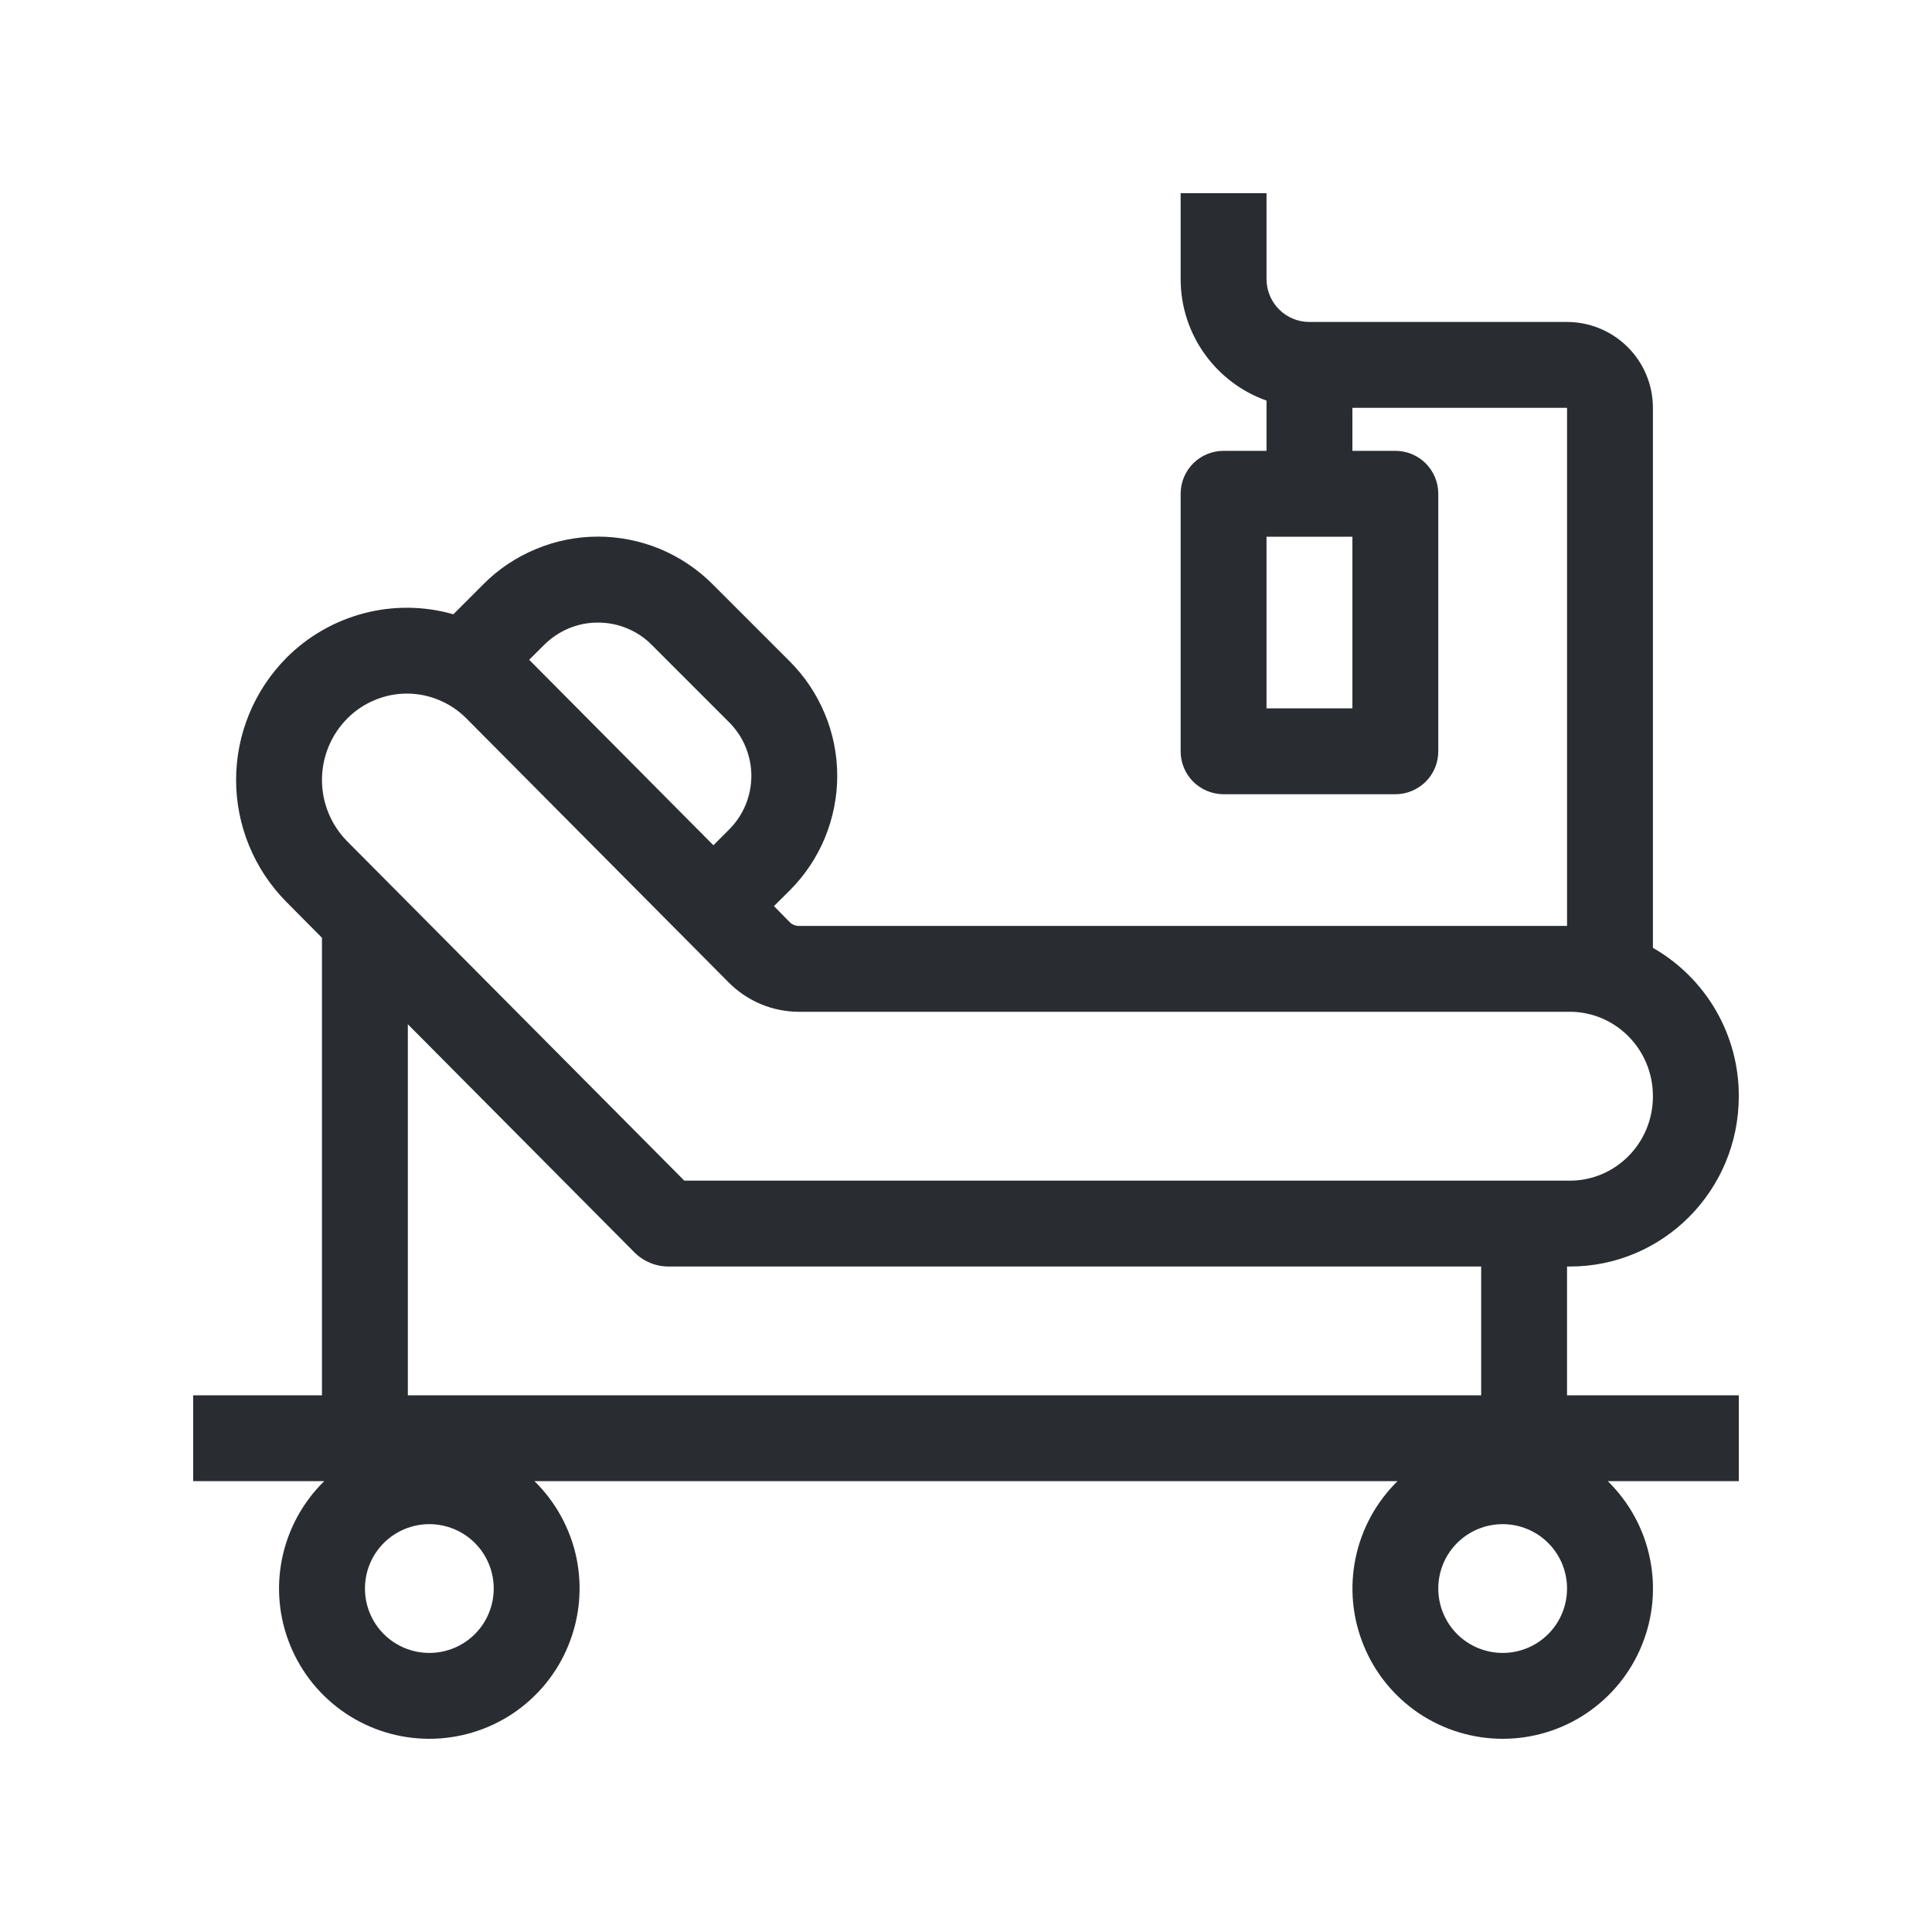
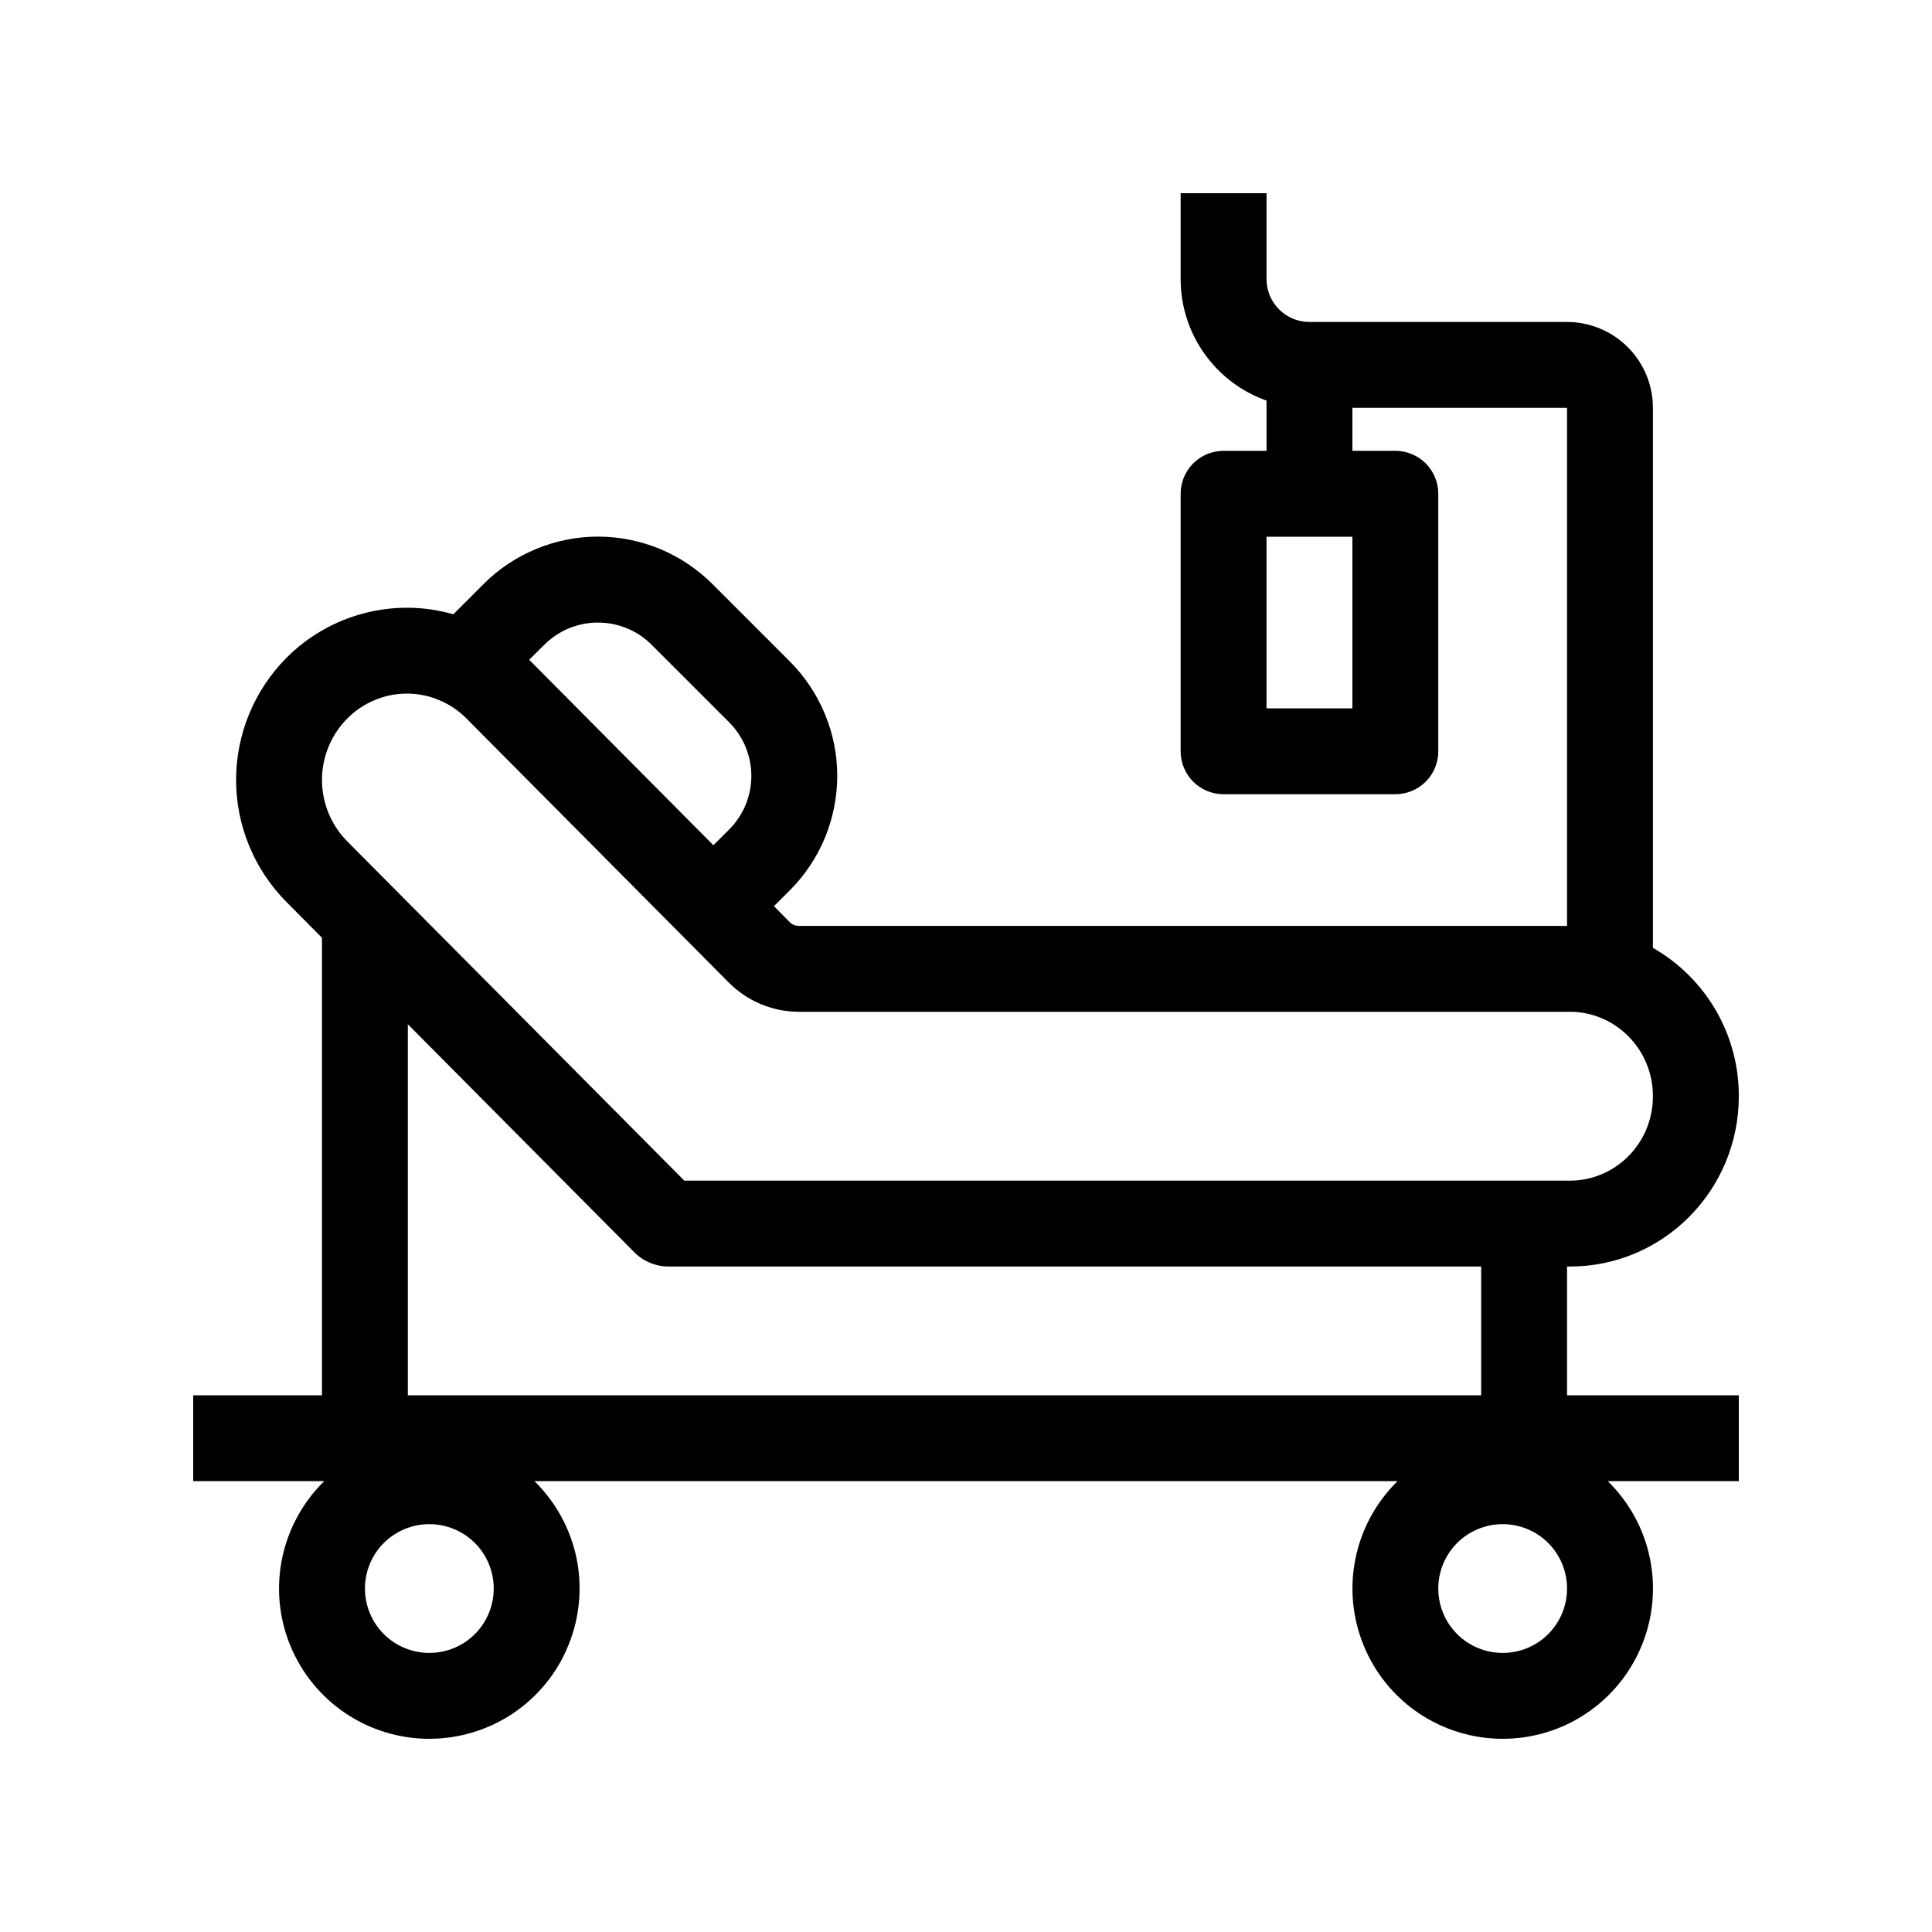
<svg xmlns="http://www.w3.org/2000/svg" width="20" height="20" viewBox="0 0 20 20" fill="none">
-   <path fill-rule="evenodd" clip-rule="evenodd" d="M13.556 3.333C13.438 3.333 13.325 3.287 13.241 3.203C13.158 3.12 13.111 3.007 13.111 2.889V2H12.222V2.889C12.222 3.469 12.593 3.964 13.111 4.147V4.667H12.667C12.549 4.667 12.436 4.713 12.352 4.797C12.269 4.88 12.222 4.993 12.222 5.111V7.778C12.222 7.896 12.269 8.009 12.352 8.092C12.436 8.175 12.549 8.222 12.667 8.222H14.444C14.562 8.222 14.675 8.175 14.759 8.092C14.842 8.009 14.889 7.896 14.889 7.778V5.111C14.889 4.993 14.842 4.88 14.759 4.797C14.675 4.713 14.562 4.667 14.444 4.667H14V4.222H16.222V9.585H8.271C8.253 9.585 8.235 9.582 8.219 9.575C8.202 9.568 8.187 9.558 8.174 9.545L8.012 9.38L8.176 9.217C8.331 9.062 8.455 8.877 8.539 8.674C8.623 8.47 8.667 8.252 8.667 8.032C8.667 7.812 8.624 7.594 8.539 7.391C8.455 7.188 8.332 7.003 8.176 6.847L7.376 6.047C7.22 5.891 7.036 5.768 6.833 5.683C6.629 5.599 6.411 5.555 6.191 5.555C5.971 5.555 5.753 5.598 5.55 5.683C5.346 5.767 5.161 5.89 5.006 6.046L4.693 6.359C4.39 6.272 4.07 6.269 3.766 6.349C3.462 6.429 3.184 6.589 2.963 6.812C2.631 7.148 2.444 7.601 2.444 8.074C2.444 8.546 2.631 8.999 2.963 9.335L3.333 9.708V14.444H2V15.333H3.356C3.135 15.55 2.984 15.827 2.921 16.129C2.858 16.432 2.887 16.746 3.004 17.032C3.121 17.319 3.32 17.563 3.577 17.736C3.833 17.908 4.135 18 4.444 18C4.753 18 5.055 17.908 5.312 17.736C5.568 17.563 5.768 17.319 5.884 17.032C6.001 16.746 6.03 16.432 5.968 16.129C5.905 15.827 5.754 15.55 5.533 15.333H14.467C14.246 15.55 14.095 15.827 14.033 16.129C13.97 16.432 13.999 16.746 14.116 17.032C14.232 17.319 14.432 17.563 14.688 17.736C14.945 17.908 15.247 18 15.556 18C15.865 18 16.167 17.908 16.423 17.736C16.68 17.563 16.879 17.319 16.996 17.032C17.113 16.746 17.142 16.432 17.079 16.129C17.017 15.827 16.865 15.55 16.644 15.333H18V14.444H16.222V13.111H16.252C17.218 13.111 18 12.322 18 11.348C18.001 11.036 17.919 10.73 17.763 10.46C17.607 10.191 17.382 9.967 17.111 9.812V4.222C17.111 3.986 17.017 3.76 16.851 3.594C16.684 3.427 16.458 3.333 16.222 3.333H13.556ZM5.478 6.83L7.385 8.75L7.547 8.588C7.62 8.515 7.678 8.429 7.718 8.333C7.757 8.238 7.778 8.135 7.778 8.032C7.778 7.929 7.757 7.826 7.718 7.731C7.678 7.635 7.62 7.549 7.547 7.476L6.747 6.676C6.674 6.602 6.587 6.544 6.492 6.505C6.397 6.465 6.294 6.445 6.191 6.445C6.088 6.444 5.985 6.465 5.89 6.504C5.794 6.544 5.707 6.602 5.634 6.675L5.478 6.83ZM6.567 12.964C6.66 13.058 6.788 13.111 6.921 13.111H15.333V14.444H4.222V10.603L6.567 12.964ZM7.544 10.171C7.736 10.364 7.997 10.474 8.271 10.474H16.252C16.719 10.474 17.111 10.858 17.111 11.348C17.111 11.838 16.72 12.222 16.252 12.222H7.084L3.594 8.709C3.427 8.54 3.333 8.312 3.333 8.074C3.333 7.836 3.427 7.608 3.594 7.439C3.675 7.357 3.771 7.292 3.877 7.248C3.983 7.203 4.097 7.18 4.212 7.18C4.327 7.18 4.441 7.203 4.547 7.248C4.653 7.292 4.749 7.357 4.83 7.439L7.544 10.171ZM5.111 16.444C5.111 16.621 5.041 16.791 4.916 16.916C4.791 17.041 4.621 17.111 4.444 17.111C4.268 17.111 4.098 17.041 3.973 16.916C3.848 16.791 3.778 16.621 3.778 16.444C3.778 16.268 3.848 16.098 3.973 15.973C4.098 15.848 4.268 15.778 4.444 15.778C4.621 15.778 4.791 15.848 4.916 15.973C5.041 16.098 5.111 16.268 5.111 16.444ZM15.556 17.111C15.732 17.111 15.902 17.041 16.027 16.916C16.152 16.791 16.222 16.621 16.222 16.444C16.222 16.268 16.152 16.098 16.027 15.973C15.902 15.848 15.732 15.778 15.556 15.778C15.379 15.778 15.209 15.848 15.084 15.973C14.959 16.098 14.889 16.268 14.889 16.444C14.889 16.621 14.959 16.791 15.084 16.916C15.209 17.041 15.379 17.111 15.556 17.111ZM13.111 7.333V5.556H14V7.333H13.111Z" fill="#292D32" />
+   <path fill-rule="evenodd" clip-rule="evenodd" d="M13.556 3.333C13.438 3.333 13.325 3.287 13.241 3.203C13.158 3.12 13.111 3.007 13.111 2.889V2H12.222V2.889C12.222 3.469 12.593 3.964 13.111 4.147V4.667H12.667C12.549 4.667 12.436 4.713 12.352 4.797C12.269 4.88 12.222 4.993 12.222 5.111V7.778C12.222 7.896 12.269 8.009 12.352 8.092C12.436 8.175 12.549 8.222 12.667 8.222H14.444C14.562 8.222 14.675 8.175 14.759 8.092C14.842 8.009 14.889 7.896 14.889 7.778V5.111C14.889 4.993 14.842 4.88 14.759 4.797C14.675 4.713 14.562 4.667 14.444 4.667H14V4.222H16.222V9.585H8.271C8.253 9.585 8.235 9.582 8.219 9.575C8.202 9.568 8.187 9.558 8.174 9.545L8.012 9.38L8.176 9.217C8.331 9.062 8.455 8.877 8.539 8.674C8.623 8.47 8.667 8.252 8.667 8.032C8.667 7.812 8.624 7.594 8.539 7.391C8.455 7.188 8.332 7.003 8.176 6.847L7.376 6.047C7.22 5.891 7.036 5.768 6.833 5.683C6.629 5.599 6.411 5.555 6.191 5.555C5.971 5.555 5.753 5.598 5.55 5.683C5.346 5.767 5.161 5.89 5.006 6.046L4.693 6.359C4.39 6.272 4.07 6.269 3.766 6.349C3.462 6.429 3.184 6.589 2.963 6.812C2.631 7.148 2.444 7.601 2.444 8.074C2.444 8.546 2.631 8.999 2.963 9.335L3.333 9.708V14.444H2V15.333H3.356C3.135 15.55 2.984 15.827 2.921 16.129C2.858 16.432 2.887 16.746 3.004 17.032C3.121 17.319 3.32 17.563 3.577 17.736C3.833 17.908 4.135 18 4.444 18C4.753 18 5.055 17.908 5.312 17.736C5.568 17.563 5.768 17.319 5.884 17.032C6.001 16.746 6.03 16.432 5.968 16.129C5.905 15.827 5.754 15.55 5.533 15.333H14.467C14.246 15.55 14.095 15.827 14.033 16.129C13.97 16.432 13.999 16.746 14.116 17.032C14.232 17.319 14.432 17.563 14.688 17.736C14.945 17.908 15.247 18 15.556 18C15.865 18 16.167 17.908 16.423 17.736C16.68 17.563 16.879 17.319 16.996 17.032C17.113 16.746 17.142 16.432 17.079 16.129C17.017 15.827 16.865 15.55 16.644 15.333H18V14.444H16.222V13.111H16.252C17.218 13.111 18 12.322 18 11.348C18.001 11.036 17.919 10.73 17.763 10.46C17.607 10.191 17.382 9.967 17.111 9.812V4.222C17.111 3.986 17.017 3.76 16.851 3.594C16.684 3.427 16.458 3.333 16.222 3.333H13.556ZM5.478 6.83L7.385 8.75L7.547 8.588C7.62 8.515 7.678 8.429 7.718 8.333C7.757 8.238 7.778 8.135 7.778 8.032C7.778 7.929 7.757 7.826 7.718 7.731C7.678 7.635 7.62 7.549 7.547 7.476L6.747 6.676C6.674 6.602 6.587 6.544 6.492 6.505C6.397 6.465 6.294 6.445 6.191 6.445C6.088 6.444 5.985 6.465 5.89 6.504C5.794 6.544 5.707 6.602 5.634 6.675L5.478 6.83ZM6.567 12.964C6.66 13.058 6.788 13.111 6.921 13.111H15.333V14.444H4.222V10.603L6.567 12.964ZM7.544 10.171C7.736 10.364 7.997 10.474 8.271 10.474H16.252C16.719 10.474 17.111 10.858 17.111 11.348C17.111 11.838 16.72 12.222 16.252 12.222H7.084L3.594 8.709C3.427 8.54 3.333 8.312 3.333 8.074C3.333 7.836 3.427 7.608 3.594 7.439C3.675 7.357 3.771 7.292 3.877 7.248C3.983 7.203 4.097 7.18 4.212 7.18C4.327 7.18 4.441 7.203 4.547 7.248C4.653 7.292 4.749 7.357 4.83 7.439L7.544 10.171ZM5.111 16.444C5.111 16.621 5.041 16.791 4.916 16.916C4.791 17.041 4.621 17.111 4.444 17.111C4.268 17.111 4.098 17.041 3.973 16.916C3.848 16.791 3.778 16.621 3.778 16.444C3.778 16.268 3.848 16.098 3.973 15.973C4.098 15.848 4.268 15.778 4.444 15.778C4.621 15.778 4.791 15.848 4.916 15.973C5.041 16.098 5.111 16.268 5.111 16.444ZM15.556 17.111C15.732 17.111 15.902 17.041 16.027 16.916C16.152 16.791 16.222 16.621 16.222 16.444C16.222 16.268 16.152 16.098 16.027 15.973C15.902 15.848 15.732 15.778 15.556 15.778C15.379 15.778 15.209 15.848 15.084 15.973C14.959 16.098 14.889 16.268 14.889 16.444C14.889 16.621 14.959 16.791 15.084 16.916C15.209 17.041 15.379 17.111 15.556 17.111ZM13.111 7.333V5.556H14V7.333H13.111Z" fill="currentColor" />
</svg>
